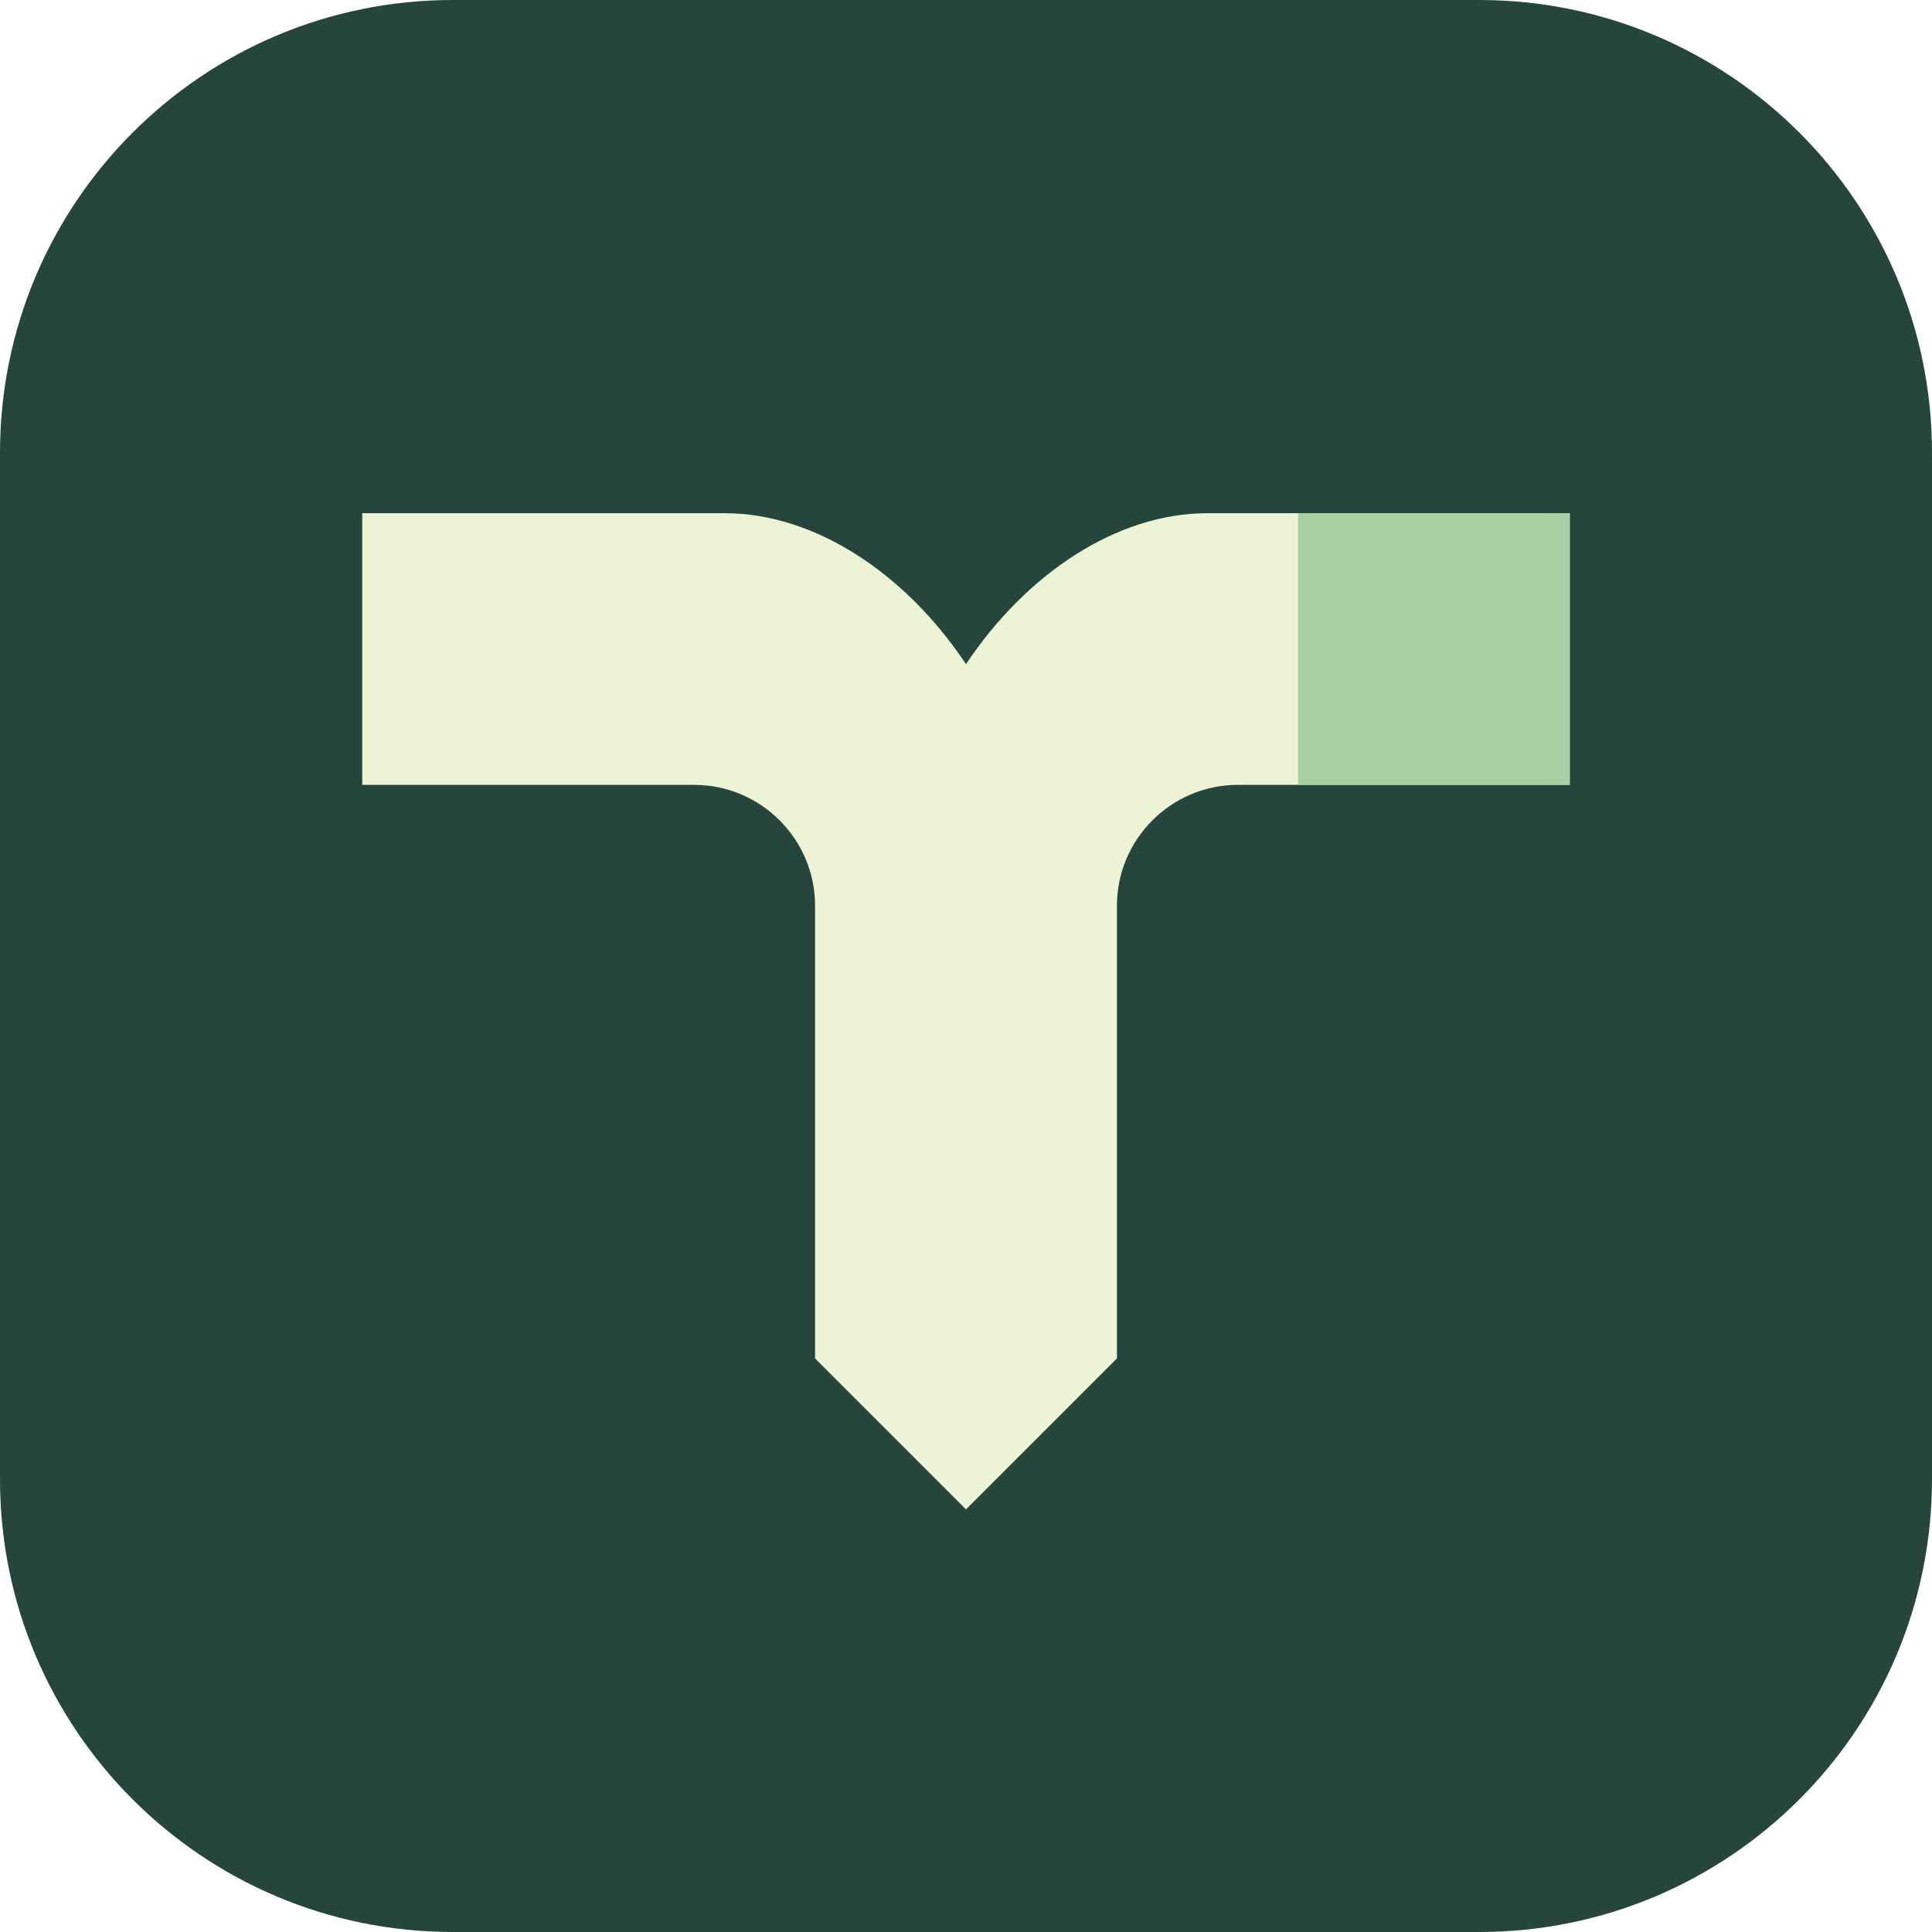
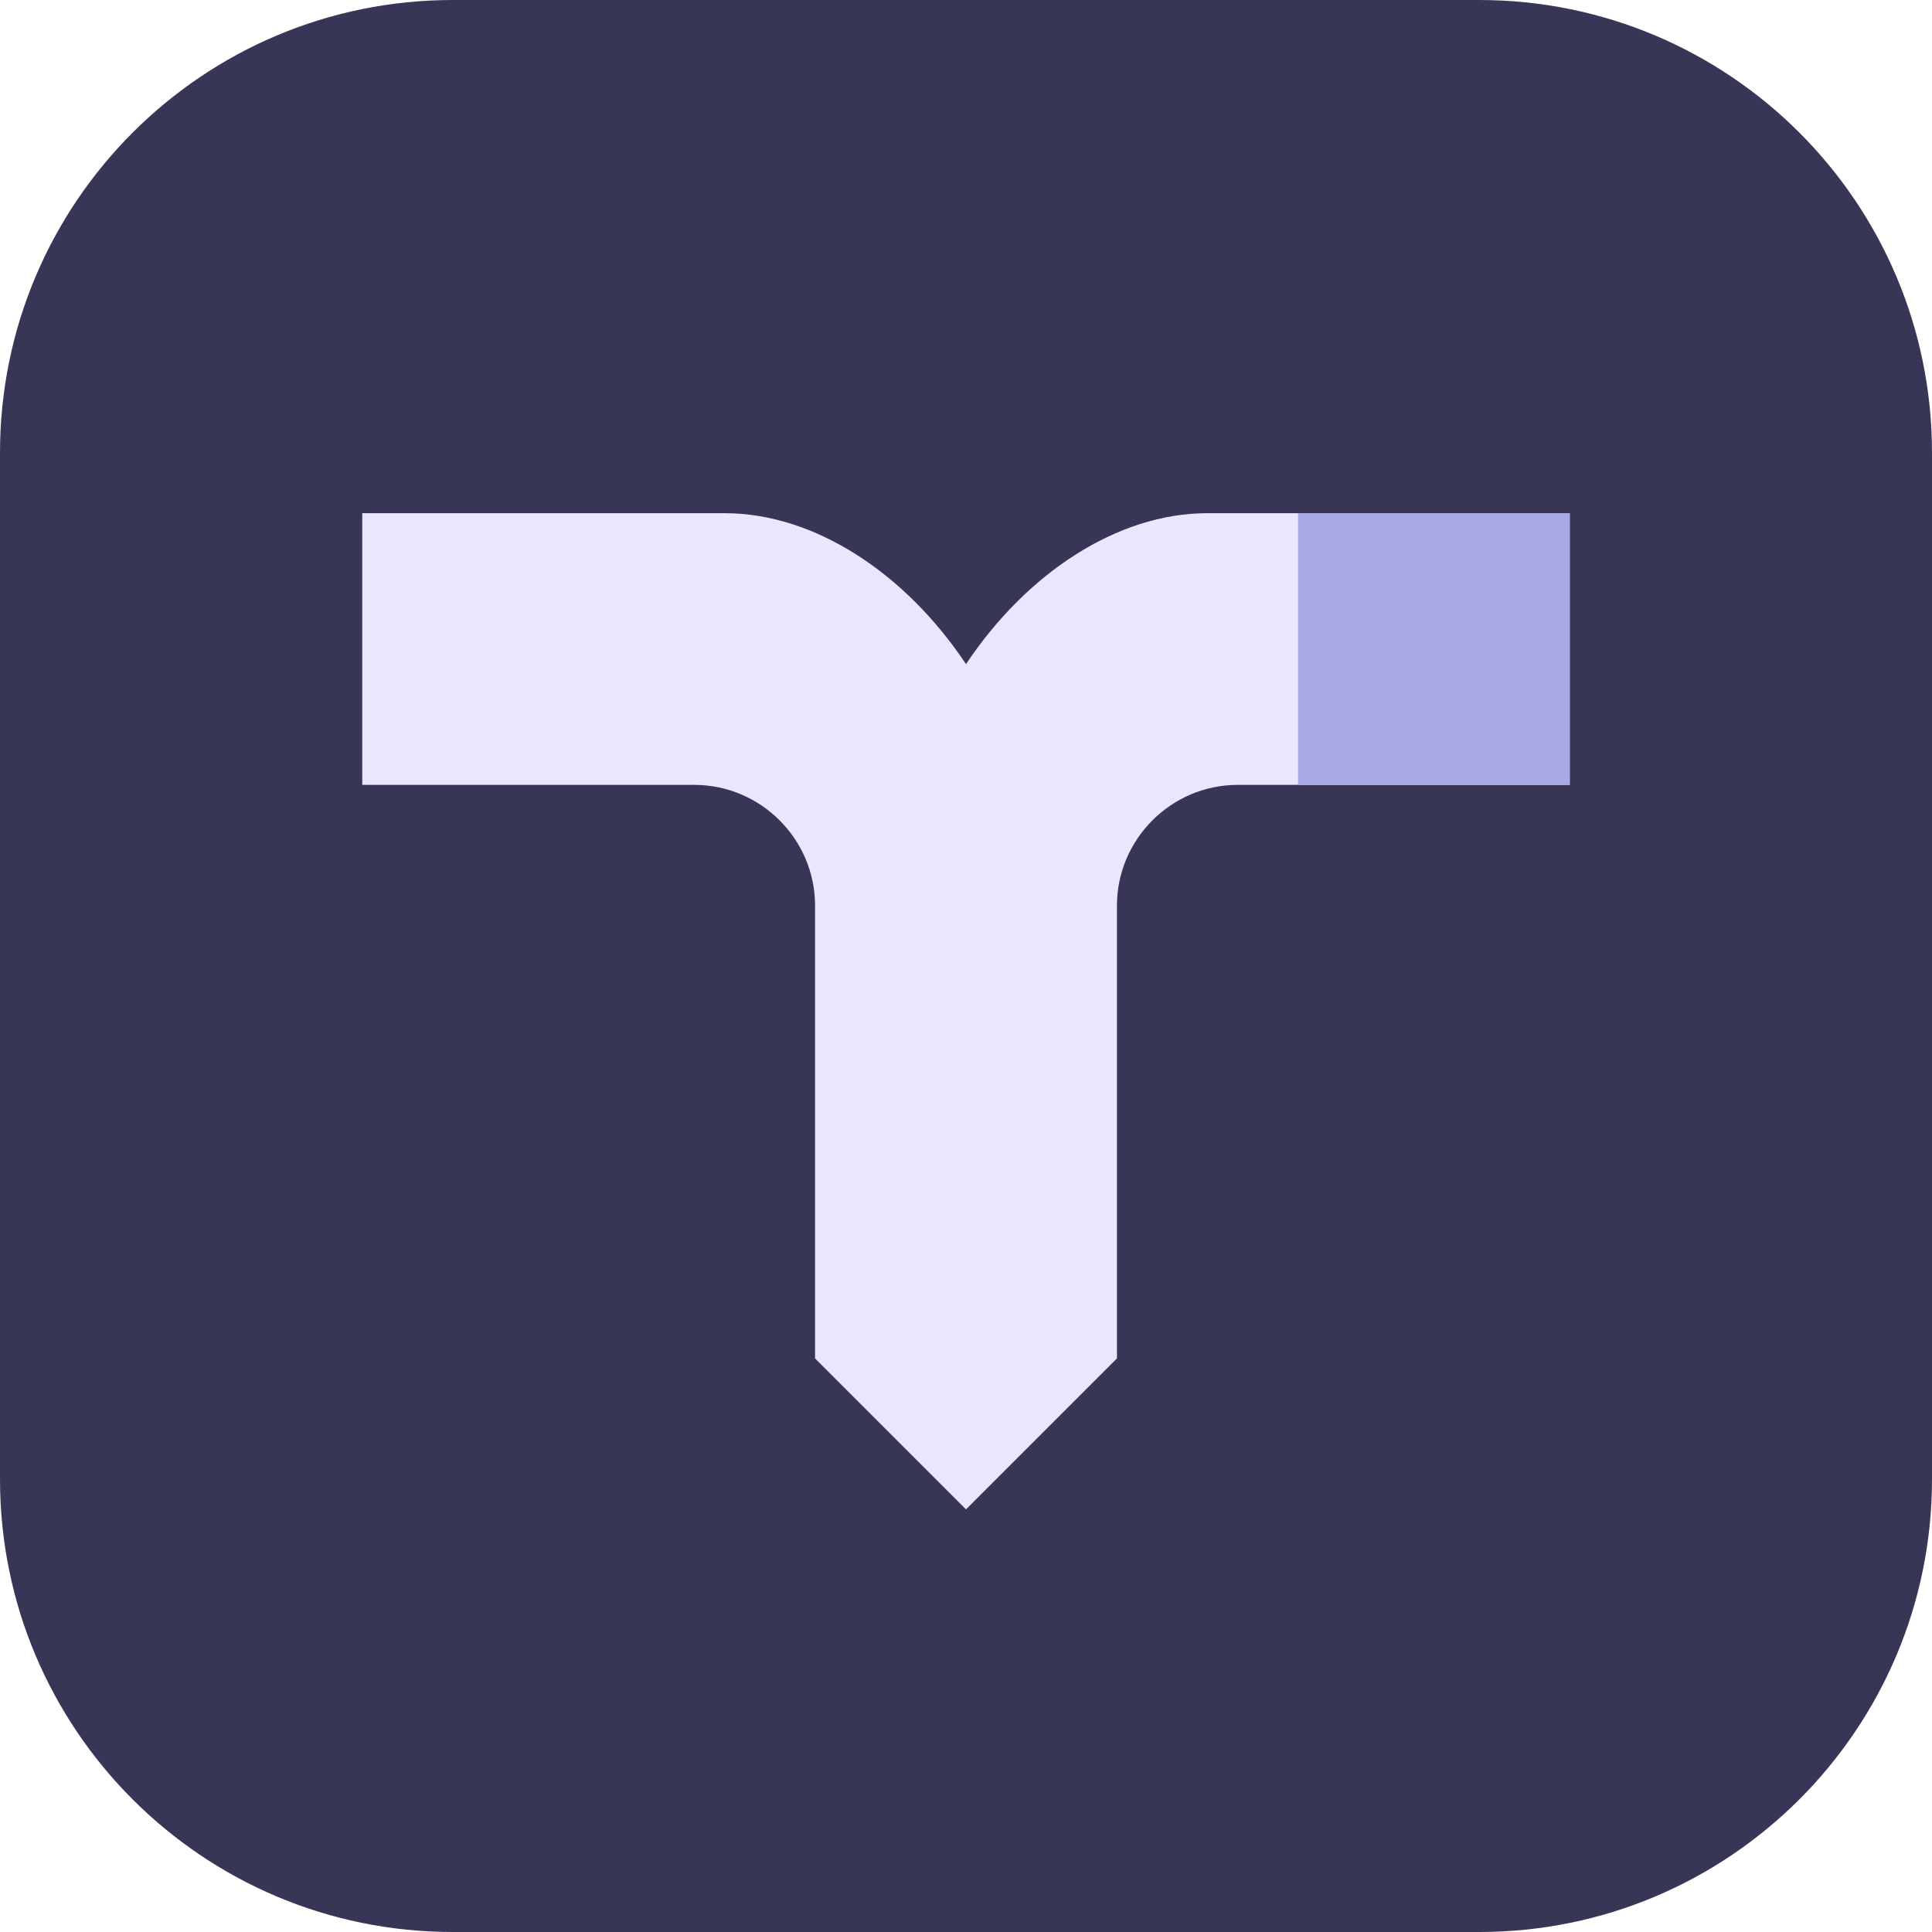
<svg xmlns="http://www.w3.org/2000/svg" width="64" height="64" viewBox="0 0 64 64" role="img" aria-labelledby="title">
-   <rect width="64" height="64" rx="15" fill="#26463d" />
-   <path fill="#edf3d5" d="M12 17H24C27 17 30 19 32 22C34 19 37 17 40 17H52V26H41C38.8 26 37 27.8 37 30V45L32 50L27 45V30C27 27.8 25.2 26 23 26H12Z" />
-   <path fill="#a6cfa3" d="M43 17H52V26H43Z" />
+   <rect width="64" height="64" rx="15" fill="#373657" />
+   <path fill="#ebe6ff" d="M12 17H24C27 17 30 19 32 22C34 19 37 17 40 17H52V26H41C38.8 26 37 27.8 37 30V45L32 50L27 45V30C27 27.8 25.2 26 23 26H12Z" />
+   <path fill="#a8a8e6" d="M43 17H52V26H43Z" />
</svg>
